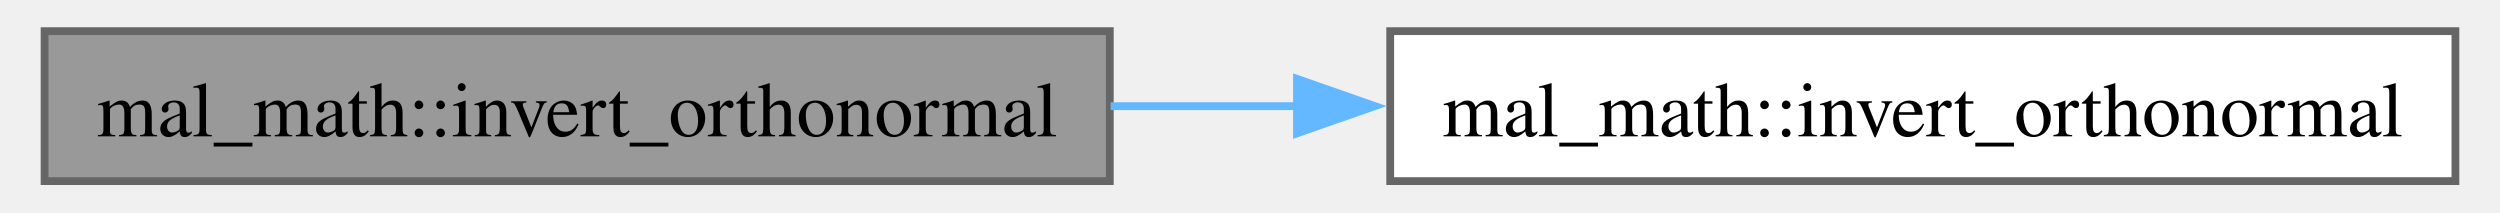
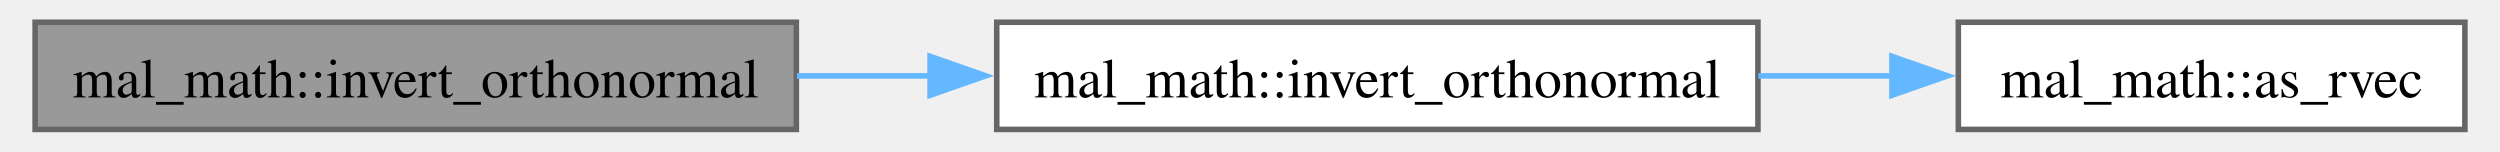
- <svg xmlns="http://www.w3.org/2000/svg" xmlns:xlink="http://www.w3.org/1999/xlink" width="318pt" height="27pt" viewBox="0.00 0.00 317.50 27.25">
+ <svg xmlns="http://www.w3.org/2000/svg" xmlns:xlink="http://www.w3.org/1999/xlink" width="445pt" height="27pt" viewBox="0.00 0.00 444.50 27.25">
  <g id="graph0" class="graph" transform="scale(1 1) rotate(0) translate(4 23.25)">
    <g id="Node000001" class="node">
      <g id="a_Node000001">
        <a xlink:title="Returns an inverted orthonormal matrix.">
          <polygon fill="#999999" stroke="#666666" points="136.75,-19.25 0,-19.25 0,0 136.75,0 136.75,-19.25" />
          <text text-anchor="middle" x="68.38" y="-5.75" font-family="Times,serif" font-size="10.00">mal_math::invert_orthonormal</text>
        </a>
      </g>
    </g>
    <g id="Node000002" class="node">
      <g id="a_Node000002">
        <a xlink:href="../../d1/d1d/namespacemal__math.html#a31216fcb3ff8ce34fd5da7d4854ceced" target="_top" xlink:title="Inverts an orthonormal matrix in-place and stores the result in a destination matrix.">
          <polygon fill="white" stroke="#666666" points="309.5,-19.25 172.75,-19.25 172.75,0 309.5,0 309.5,-19.25" />
          <text text-anchor="middle" x="241.12" y="-5.75" font-family="Times,serif" font-size="10.00">mal_math::invert_orthonormal</text>
        </a>
      </g>
    </g>
    <g id="edge1_Node000001_Node000002" class="edge">
      <g id="a_edge1_Node000001_Node000002">
        <a xlink:title=" ">
          <path fill="none" stroke="#63b8ff" d="M136.86,-9.62C144.78,-9.62 152.91,-9.62 160.98,-9.62" />
          <polygon fill="#63b8ff" stroke="#63b8ff" points="160.78,-13.13 170.78,-9.63 160.78,-6.13 160.78,-13.13" />
        </a>
      </g>
    </g>
+     <g id="Node000003" class="node">
+       <g id="a_Node000003">
+         <a xlink:href="../../d1/d1d/namespacemal__math.html#ad5f1ee696c7f718860c2fd924bba5d5b" target="_top" xlink:title="Convert a given vector to a reference of vec with specified size and type.">
+           <polygon fill="white" stroke="#666666" points="436.5,-19.25 345.5,-19.25 345.5,0 436.5,0 436.5,-19.25" />
+           <text text-anchor="middle" x="391" y="-5.75" font-family="Times,serif" font-size="10.00">mal_math::as_rvec</text>
+         </a>
+       </g>
+     </g>
+     <g id="edge2_Node000002_Node000003" class="edge">
+       <g id="a_edge2_Node000002_Node000003">
+         <a xlink:title=" ">
+           <path fill="none" stroke="#63b8ff" d="M309.57,-9.62C317.66,-9.62 325.85,-9.62 333.75,-9.62" />
+           <polygon fill="#63b8ff" stroke="#63b8ff" points="333.57,-13.13 343.57,-9.63 333.57,-6.13 333.57,-13.13" />
+         </a>
+       </g>
+     </g>
  </g>
</svg>
